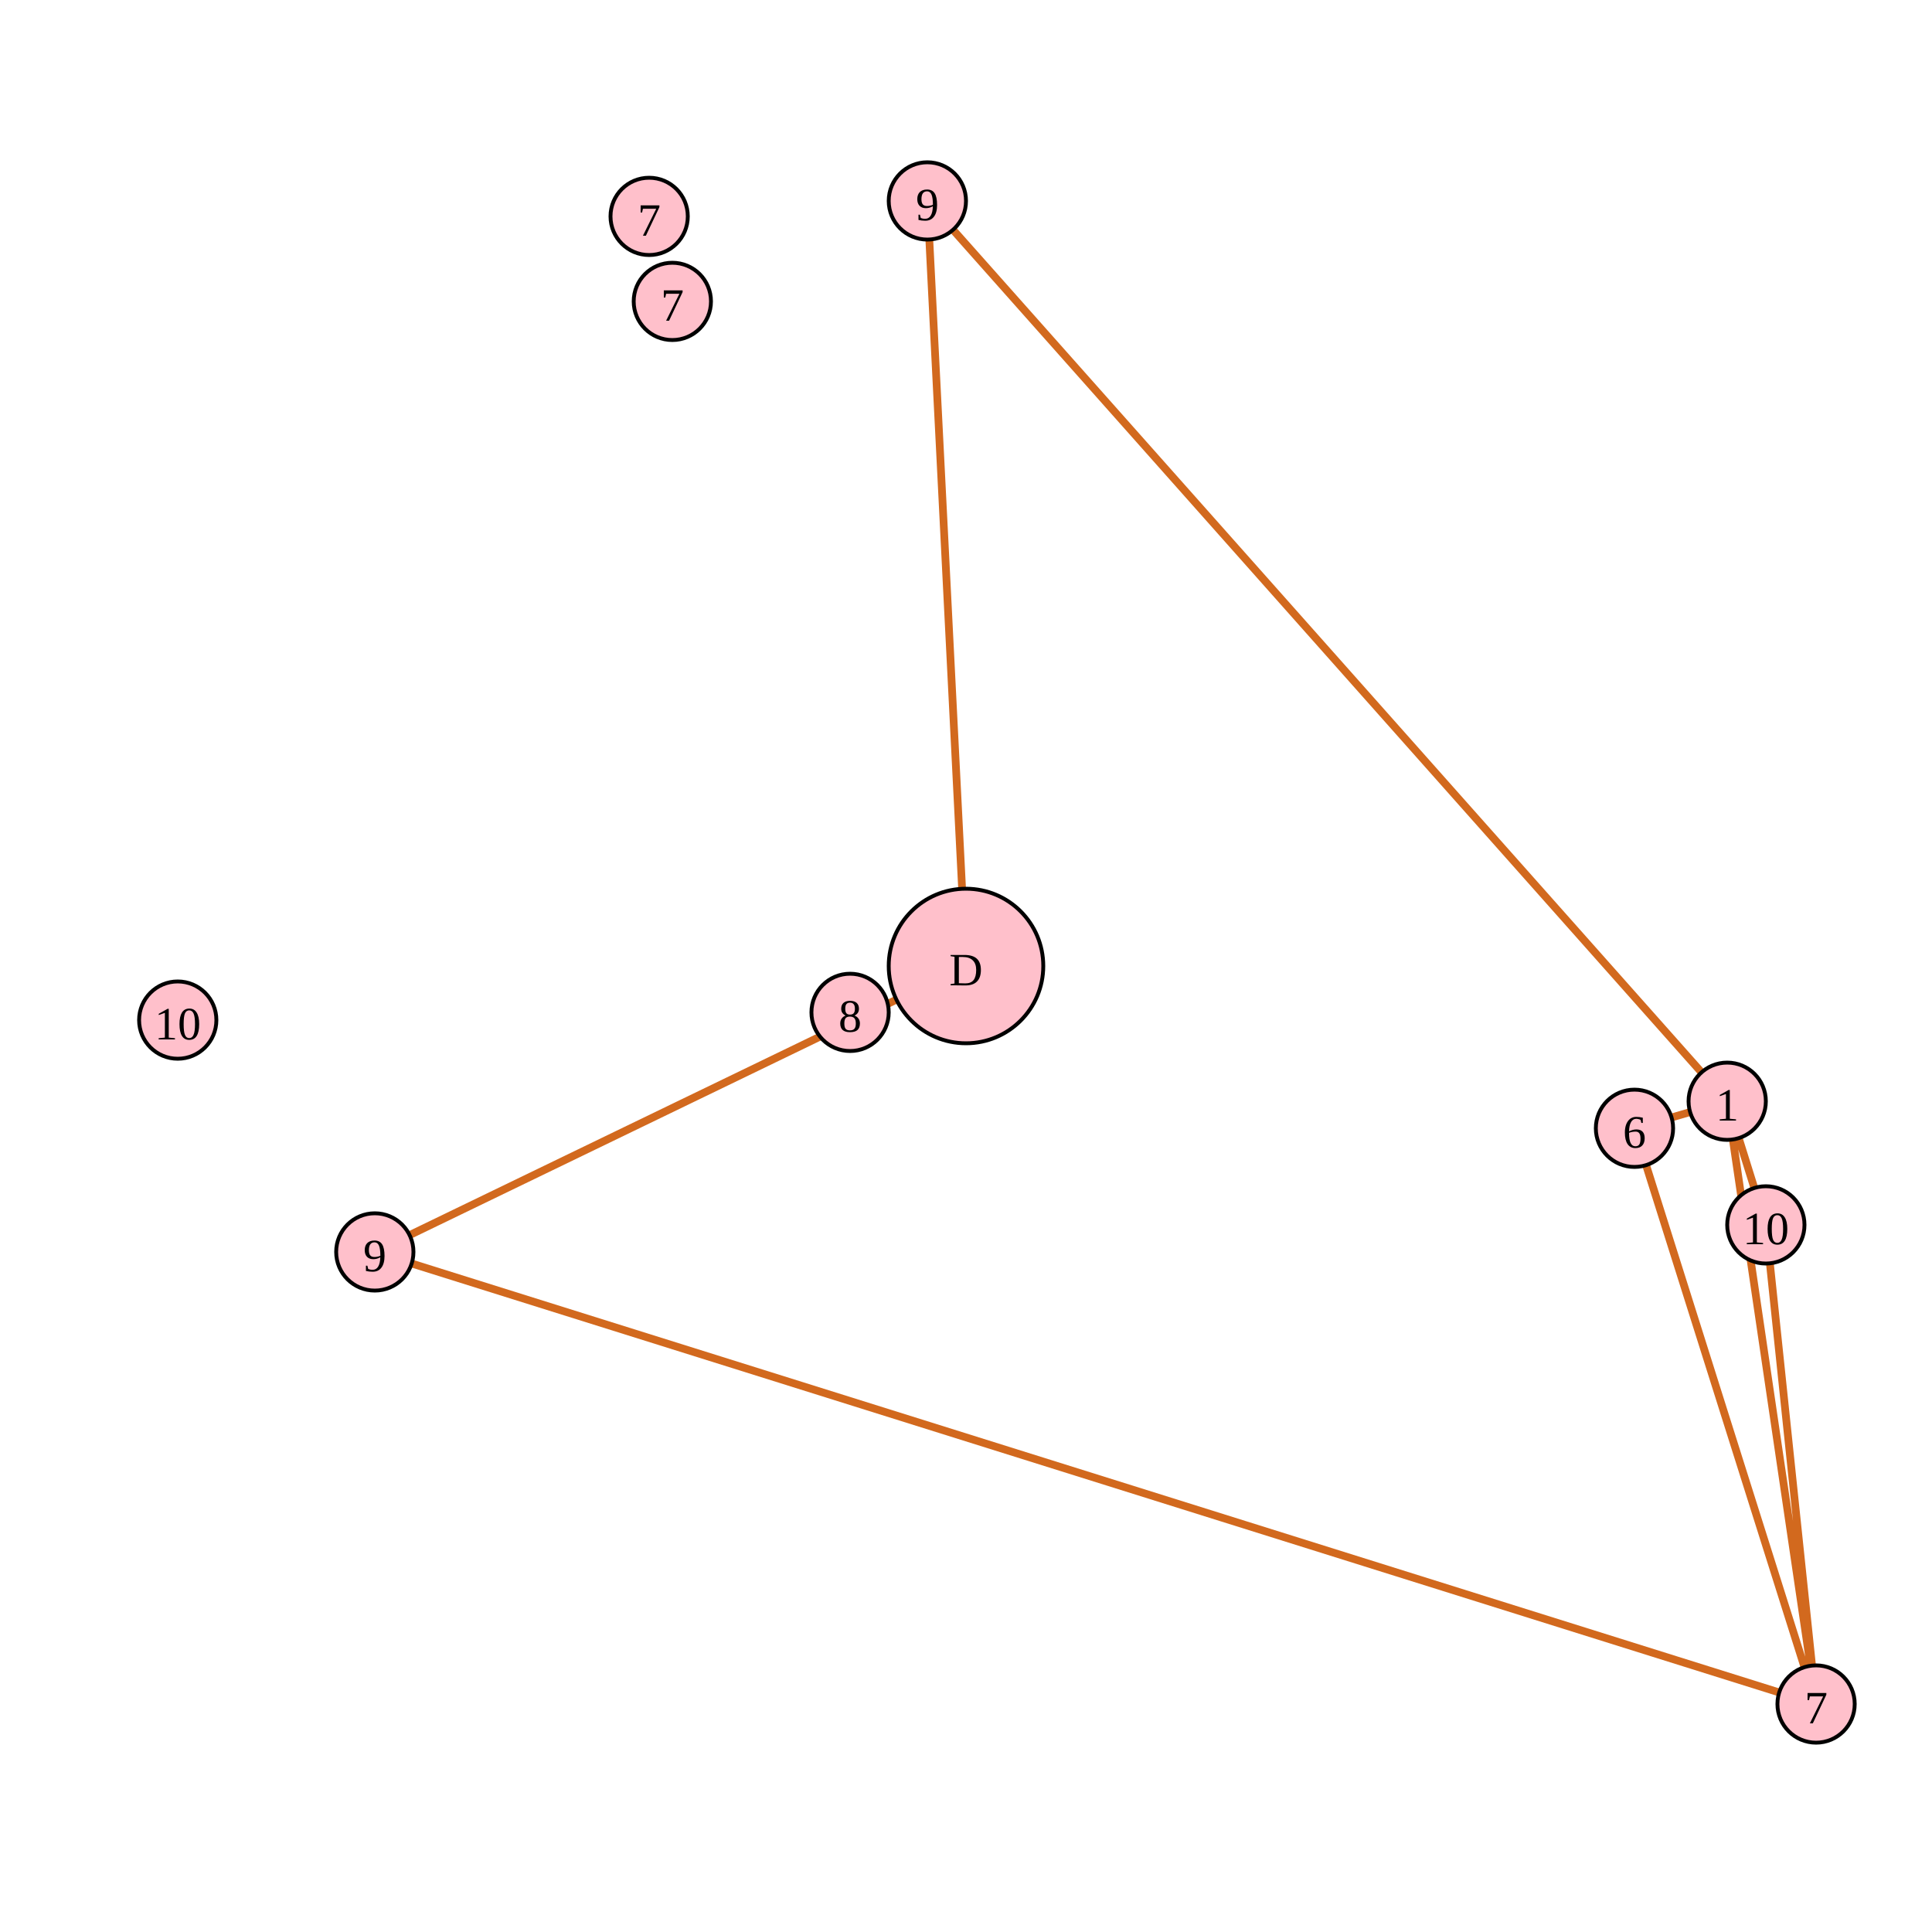
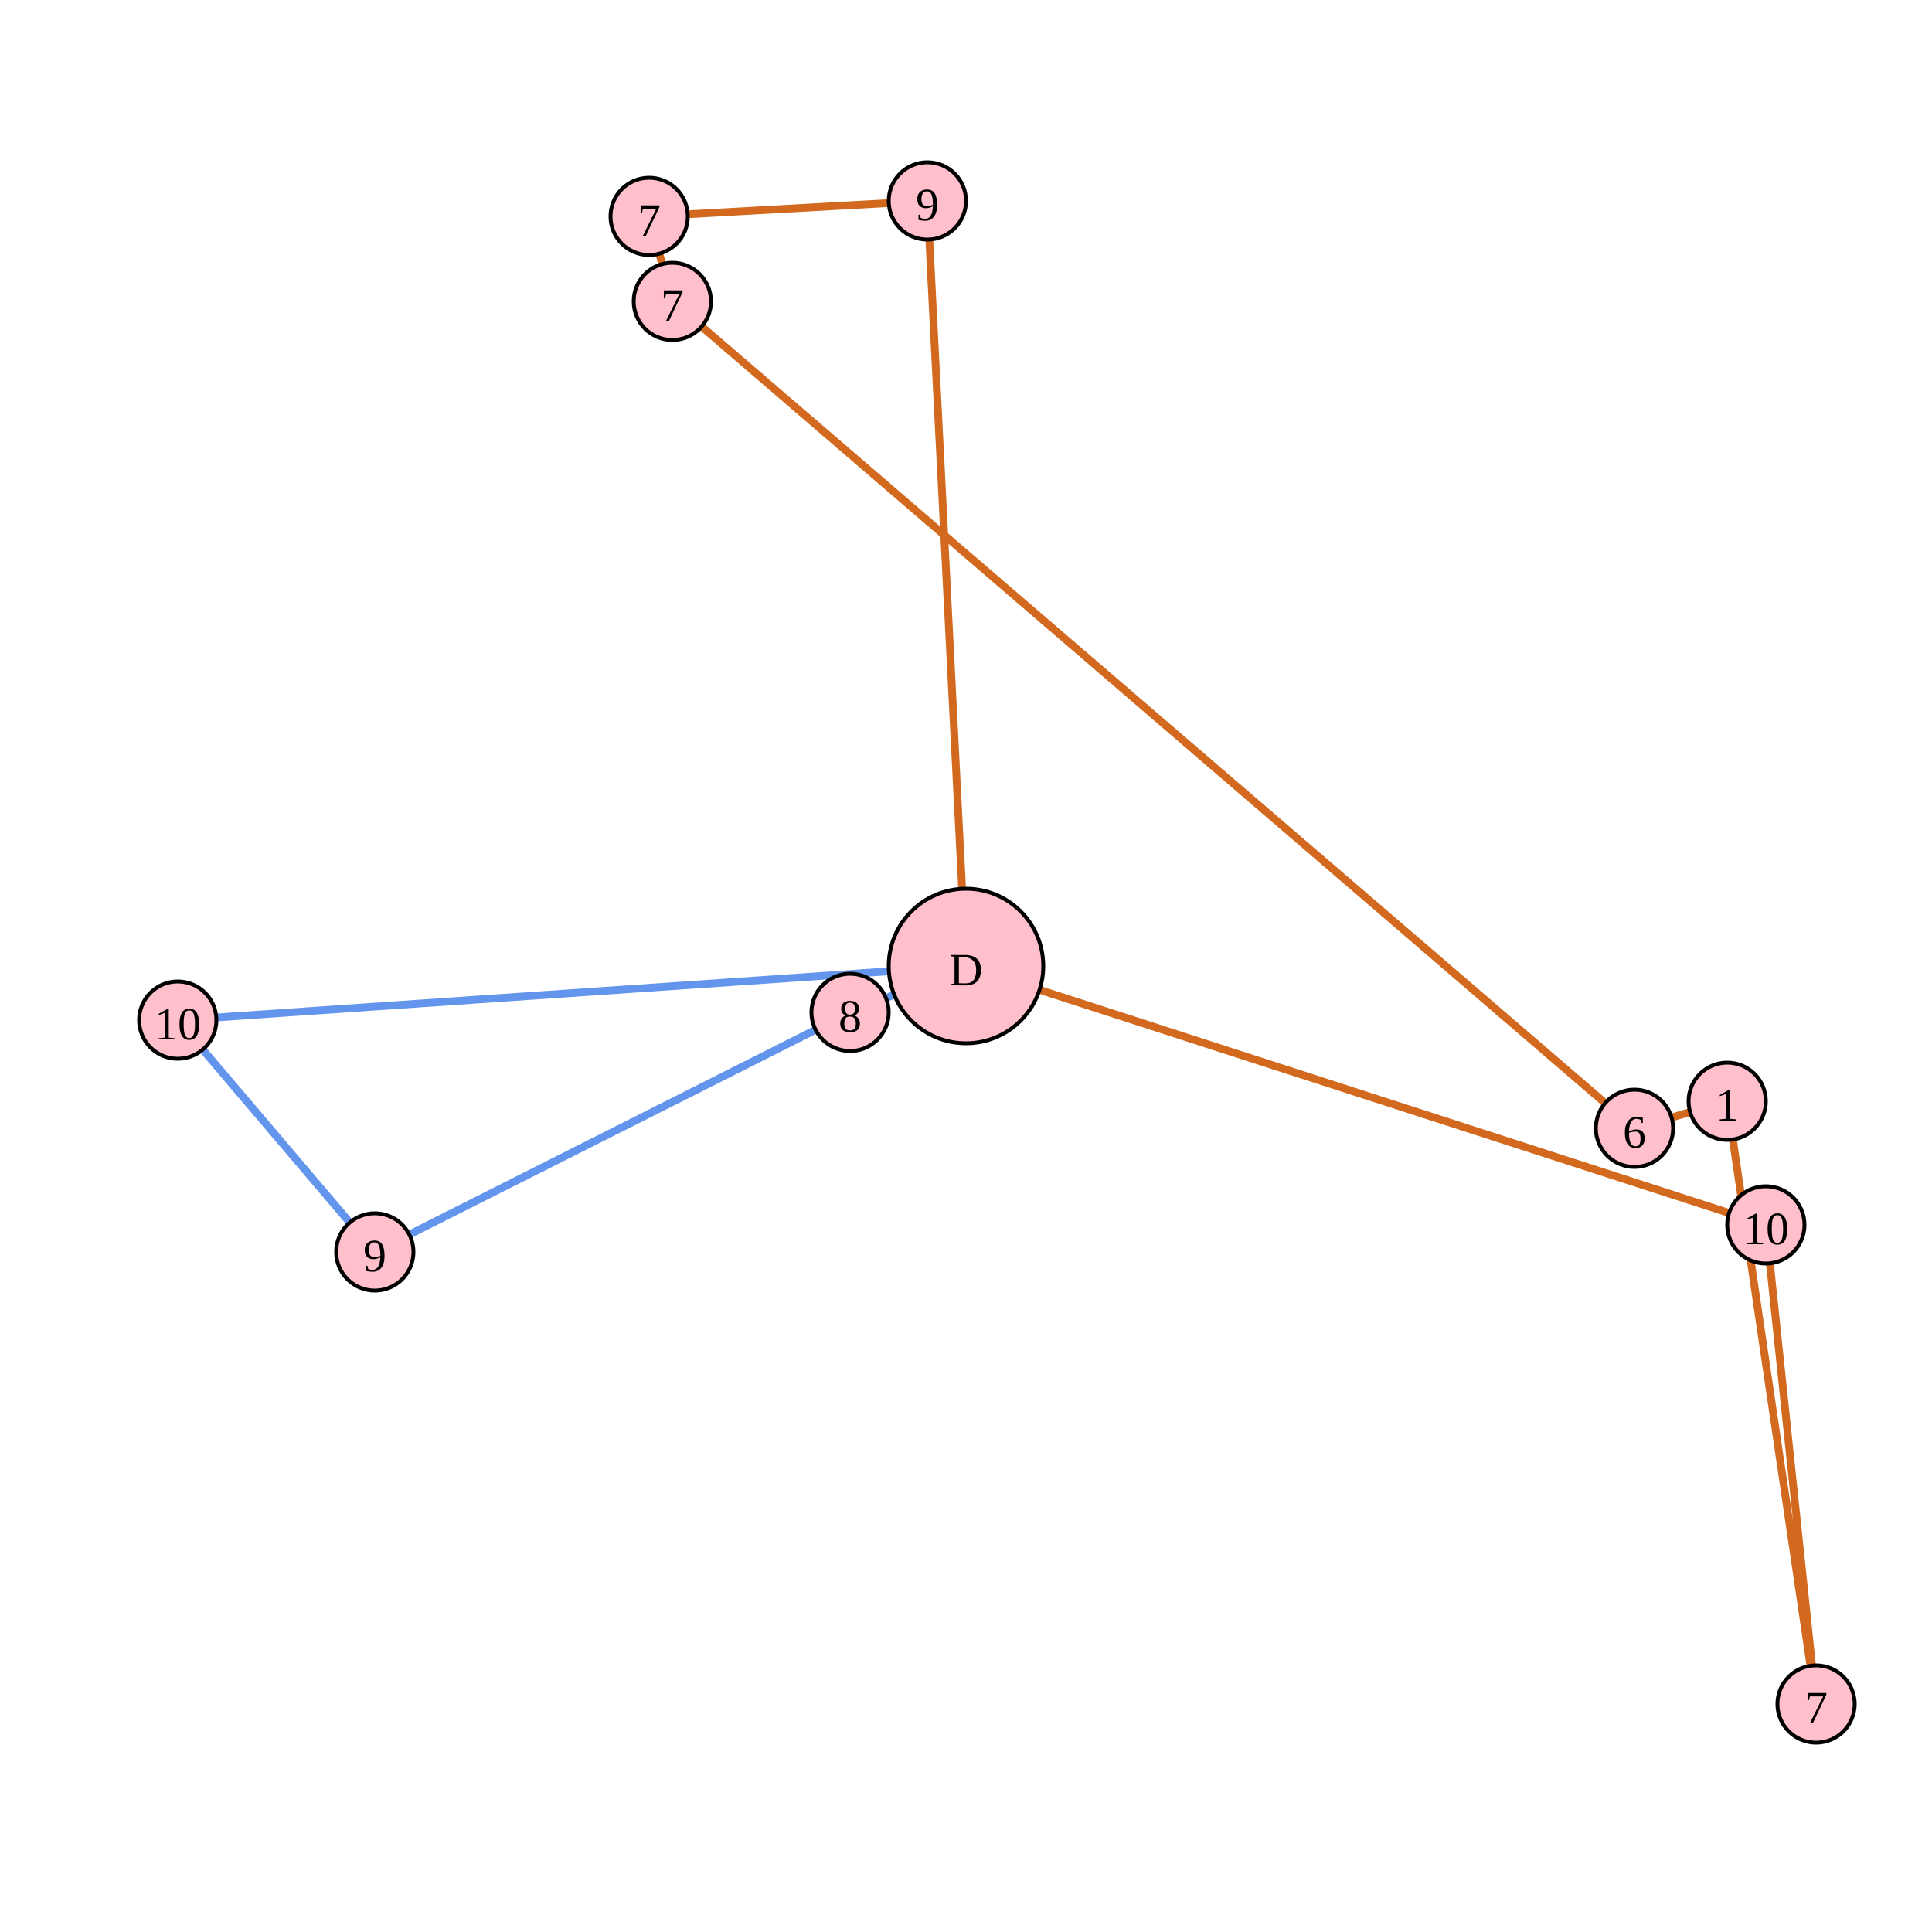
<svg xmlns="http://www.w3.org/2000/svg" width="8cm" height="8cm" viewBox="0 0 500 500" version="1.1">
-   <path d="M250.0 250.0 L97.0 324.0L470.0 441.0L423.0 292.0L447.0 285.0L457.0 317.0L470.0 441.0L447.0 285.0L240.0 52.0z" stroke="chocolate" fill="none" stroke-width="2" />
+   <path d="M250.0 250.0 L457.0 317.0L470.0 441.0L447.0 285.0L423.0 292.0L174.0 78.0L168.0 56.0L240.0 52.0z" stroke="chocolate" fill="none" stroke-width="2" />
+   <path d="M250.0 250.0 L46.0 264.0L97.0 324.0L220.0 262.0z" stroke="cornflowerblue" fill="none" stroke-width="2" />
  <g transform="translate(457,317)">
    <circle cx="0" cy="0" r="10" fill="pink" stroke="black" stroke-width="1" />
    <text text-anchor="middle" y="5">10</text>
  </g>
  <g transform="translate(174,78)">
    <circle cx="0" cy="0" r="10" fill="pink" stroke="black" stroke-width="1" />
    <text text-anchor="middle" y="5">7</text>
  </g>
  <g transform="translate(46,264)">
    <circle cx="0" cy="0" r="10" fill="pink" stroke="black" stroke-width="1" />
    <text text-anchor="middle" y="5">10</text>
  </g>
  <g transform="translate(168,56)">
    <circle cx="0" cy="0" r="10" fill="pink" stroke="black" stroke-width="1" />
    <text text-anchor="middle" y="5">7</text>
  </g>
  <g transform="translate(423,292)">
    <circle cx="0" cy="0" r="10" fill="pink" stroke="black" stroke-width="1" />
    <text text-anchor="middle" y="5">6</text>
  </g>
  <g transform="translate(220,262)">
    <circle cx="0" cy="0" r="10" fill="pink" stroke="black" stroke-width="1" />
    <text text-anchor="middle" y="5">8</text>
  </g>
  <g transform="translate(470,441)">
    <circle cx="0" cy="0" r="10" fill="pink" stroke="black" stroke-width="1" />
    <text text-anchor="middle" y="5">7</text>
  </g>
  <g transform="translate(240,52)">
    <circle cx="0" cy="0" r="10" fill="pink" stroke="black" stroke-width="1" />
    <text text-anchor="middle" y="5">9</text>
  </g>
  <g transform="translate(447,285)">
    <circle cx="0" cy="0" r="10" fill="pink" stroke="black" stroke-width="1" />
    <text text-anchor="middle" y="5">1</text>
  </g>
  <g transform="translate(97,324)">
    <circle cx="0" cy="0" r="10" fill="pink" stroke="black" stroke-width="1" />
    <text text-anchor="middle" y="5">9</text>
  </g>
  <g transform="translate(250,250)">
    <circle cx="0" cy="0" r="20" fill="pink" stroke="black" stroke-width="1" />
    <text text-anchor="middle" y="5">D</text>
  </g>
</svg>
